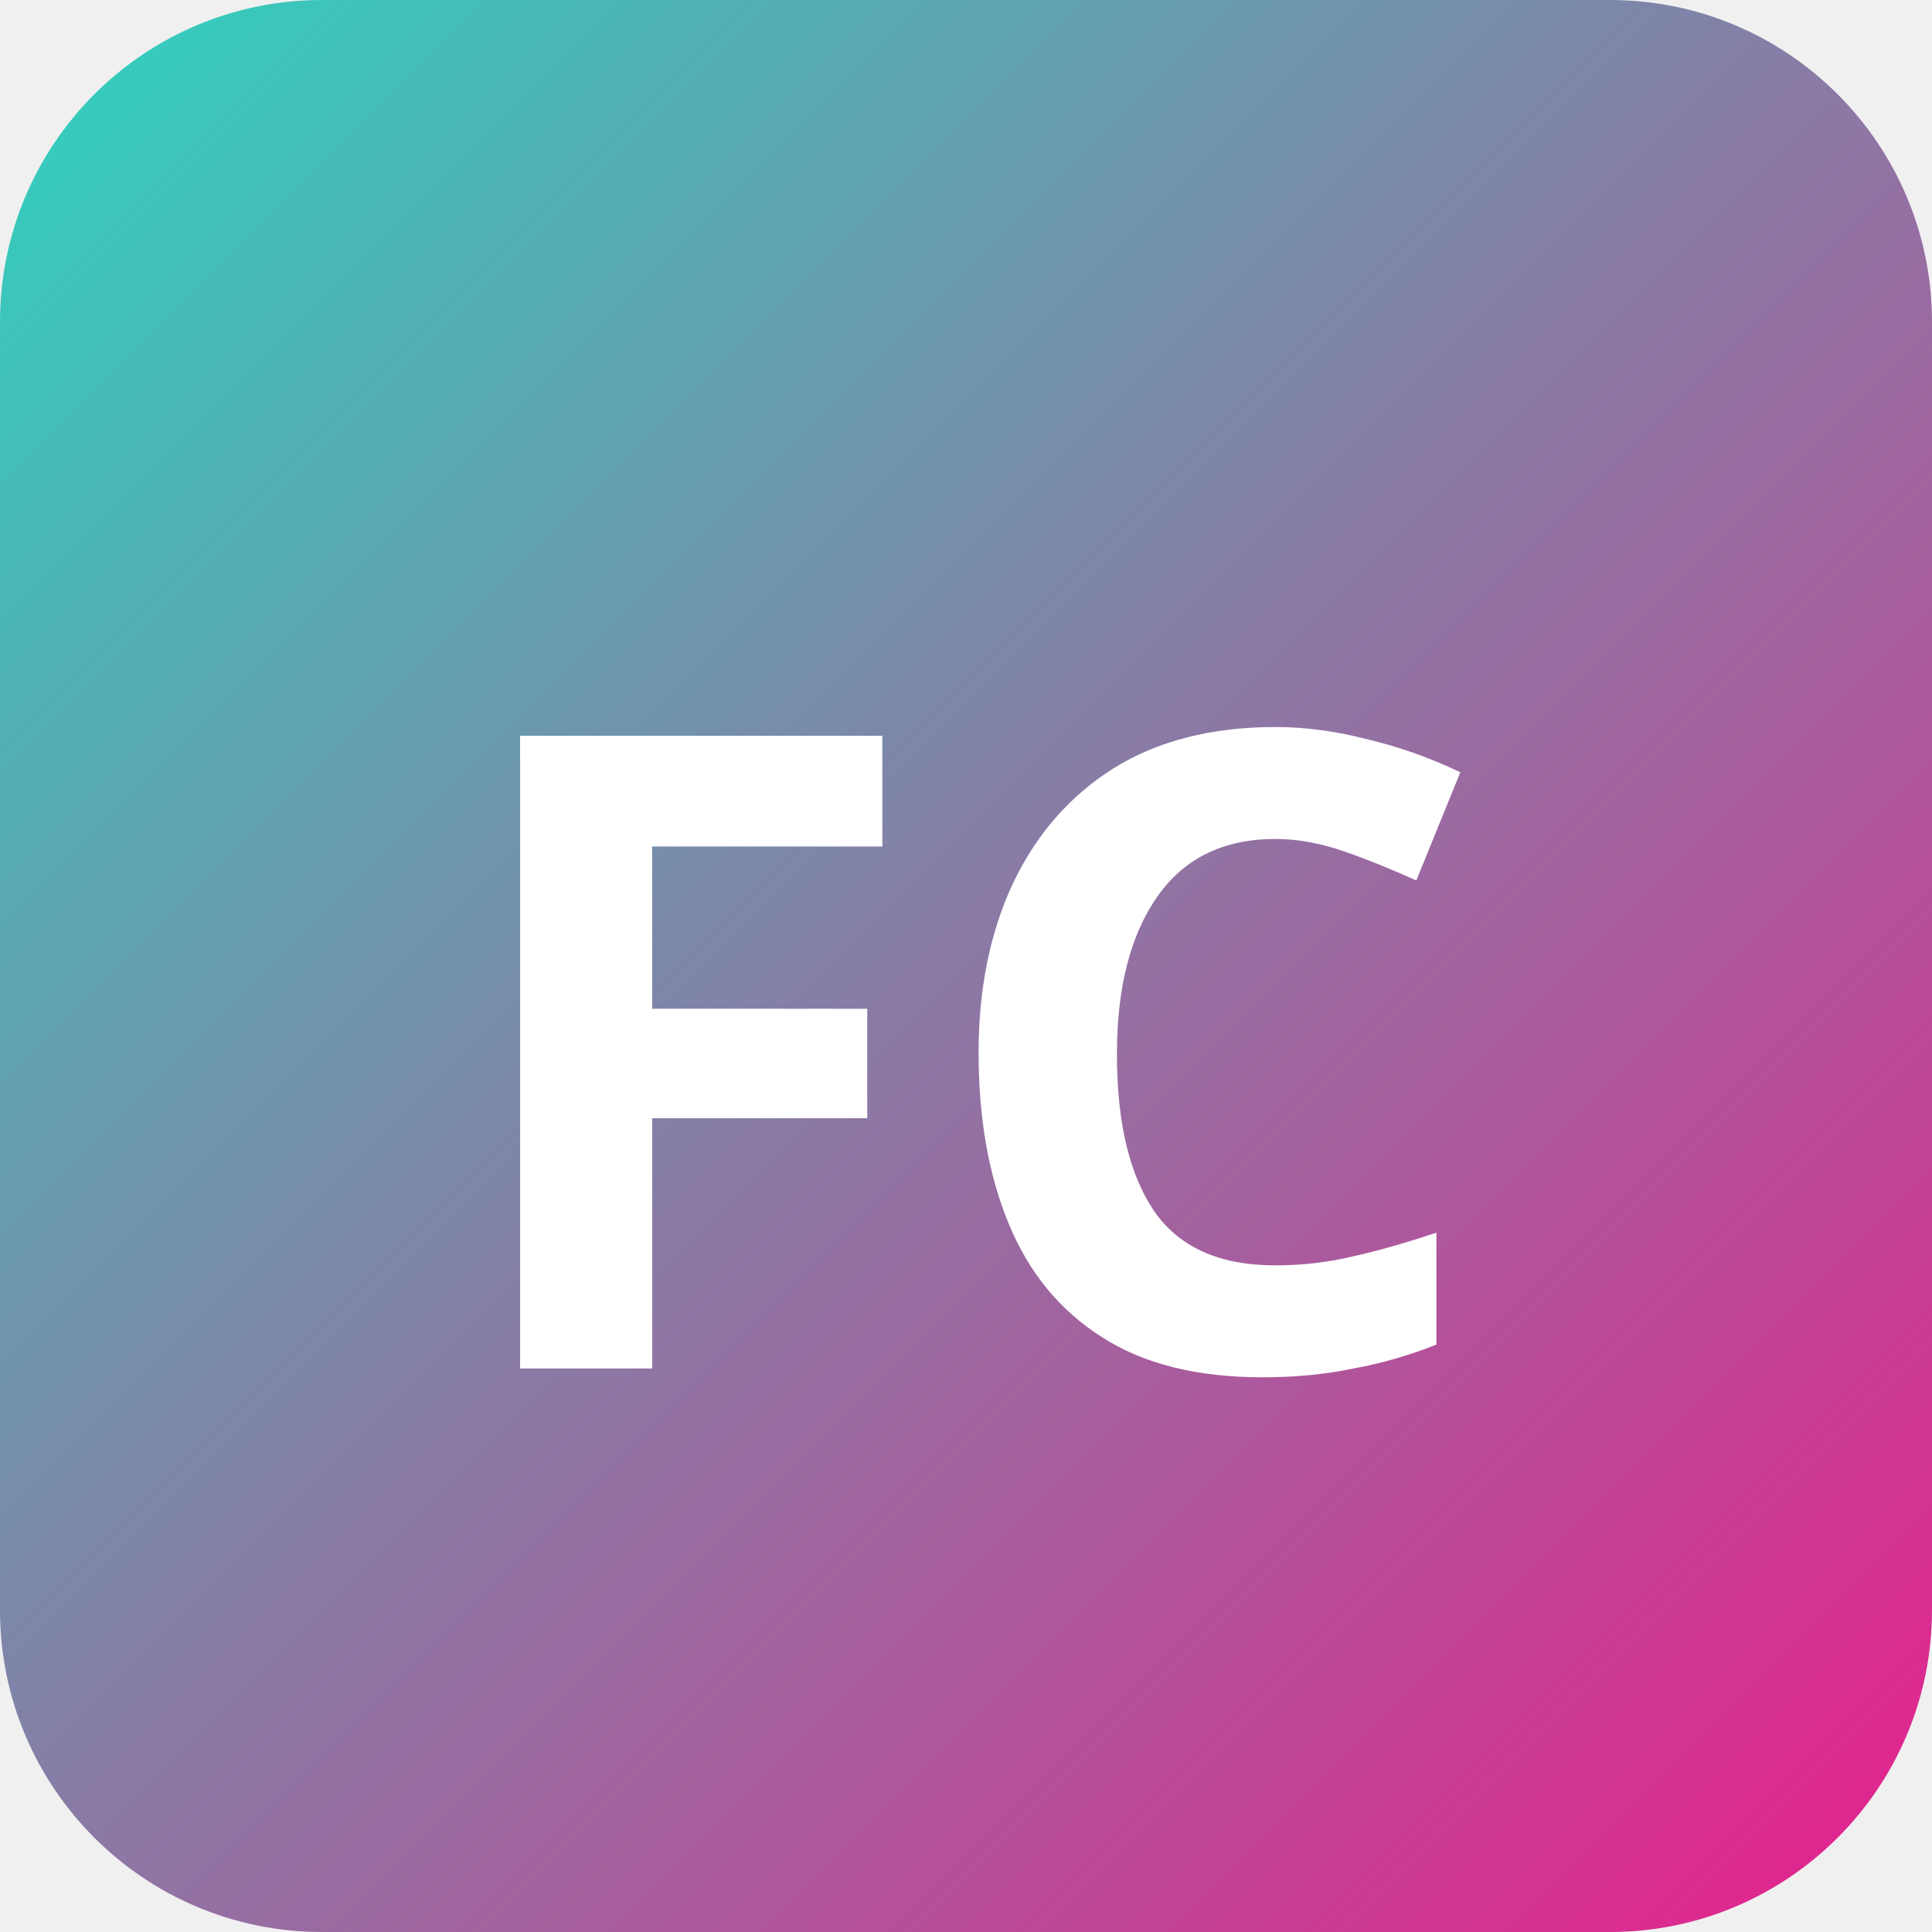
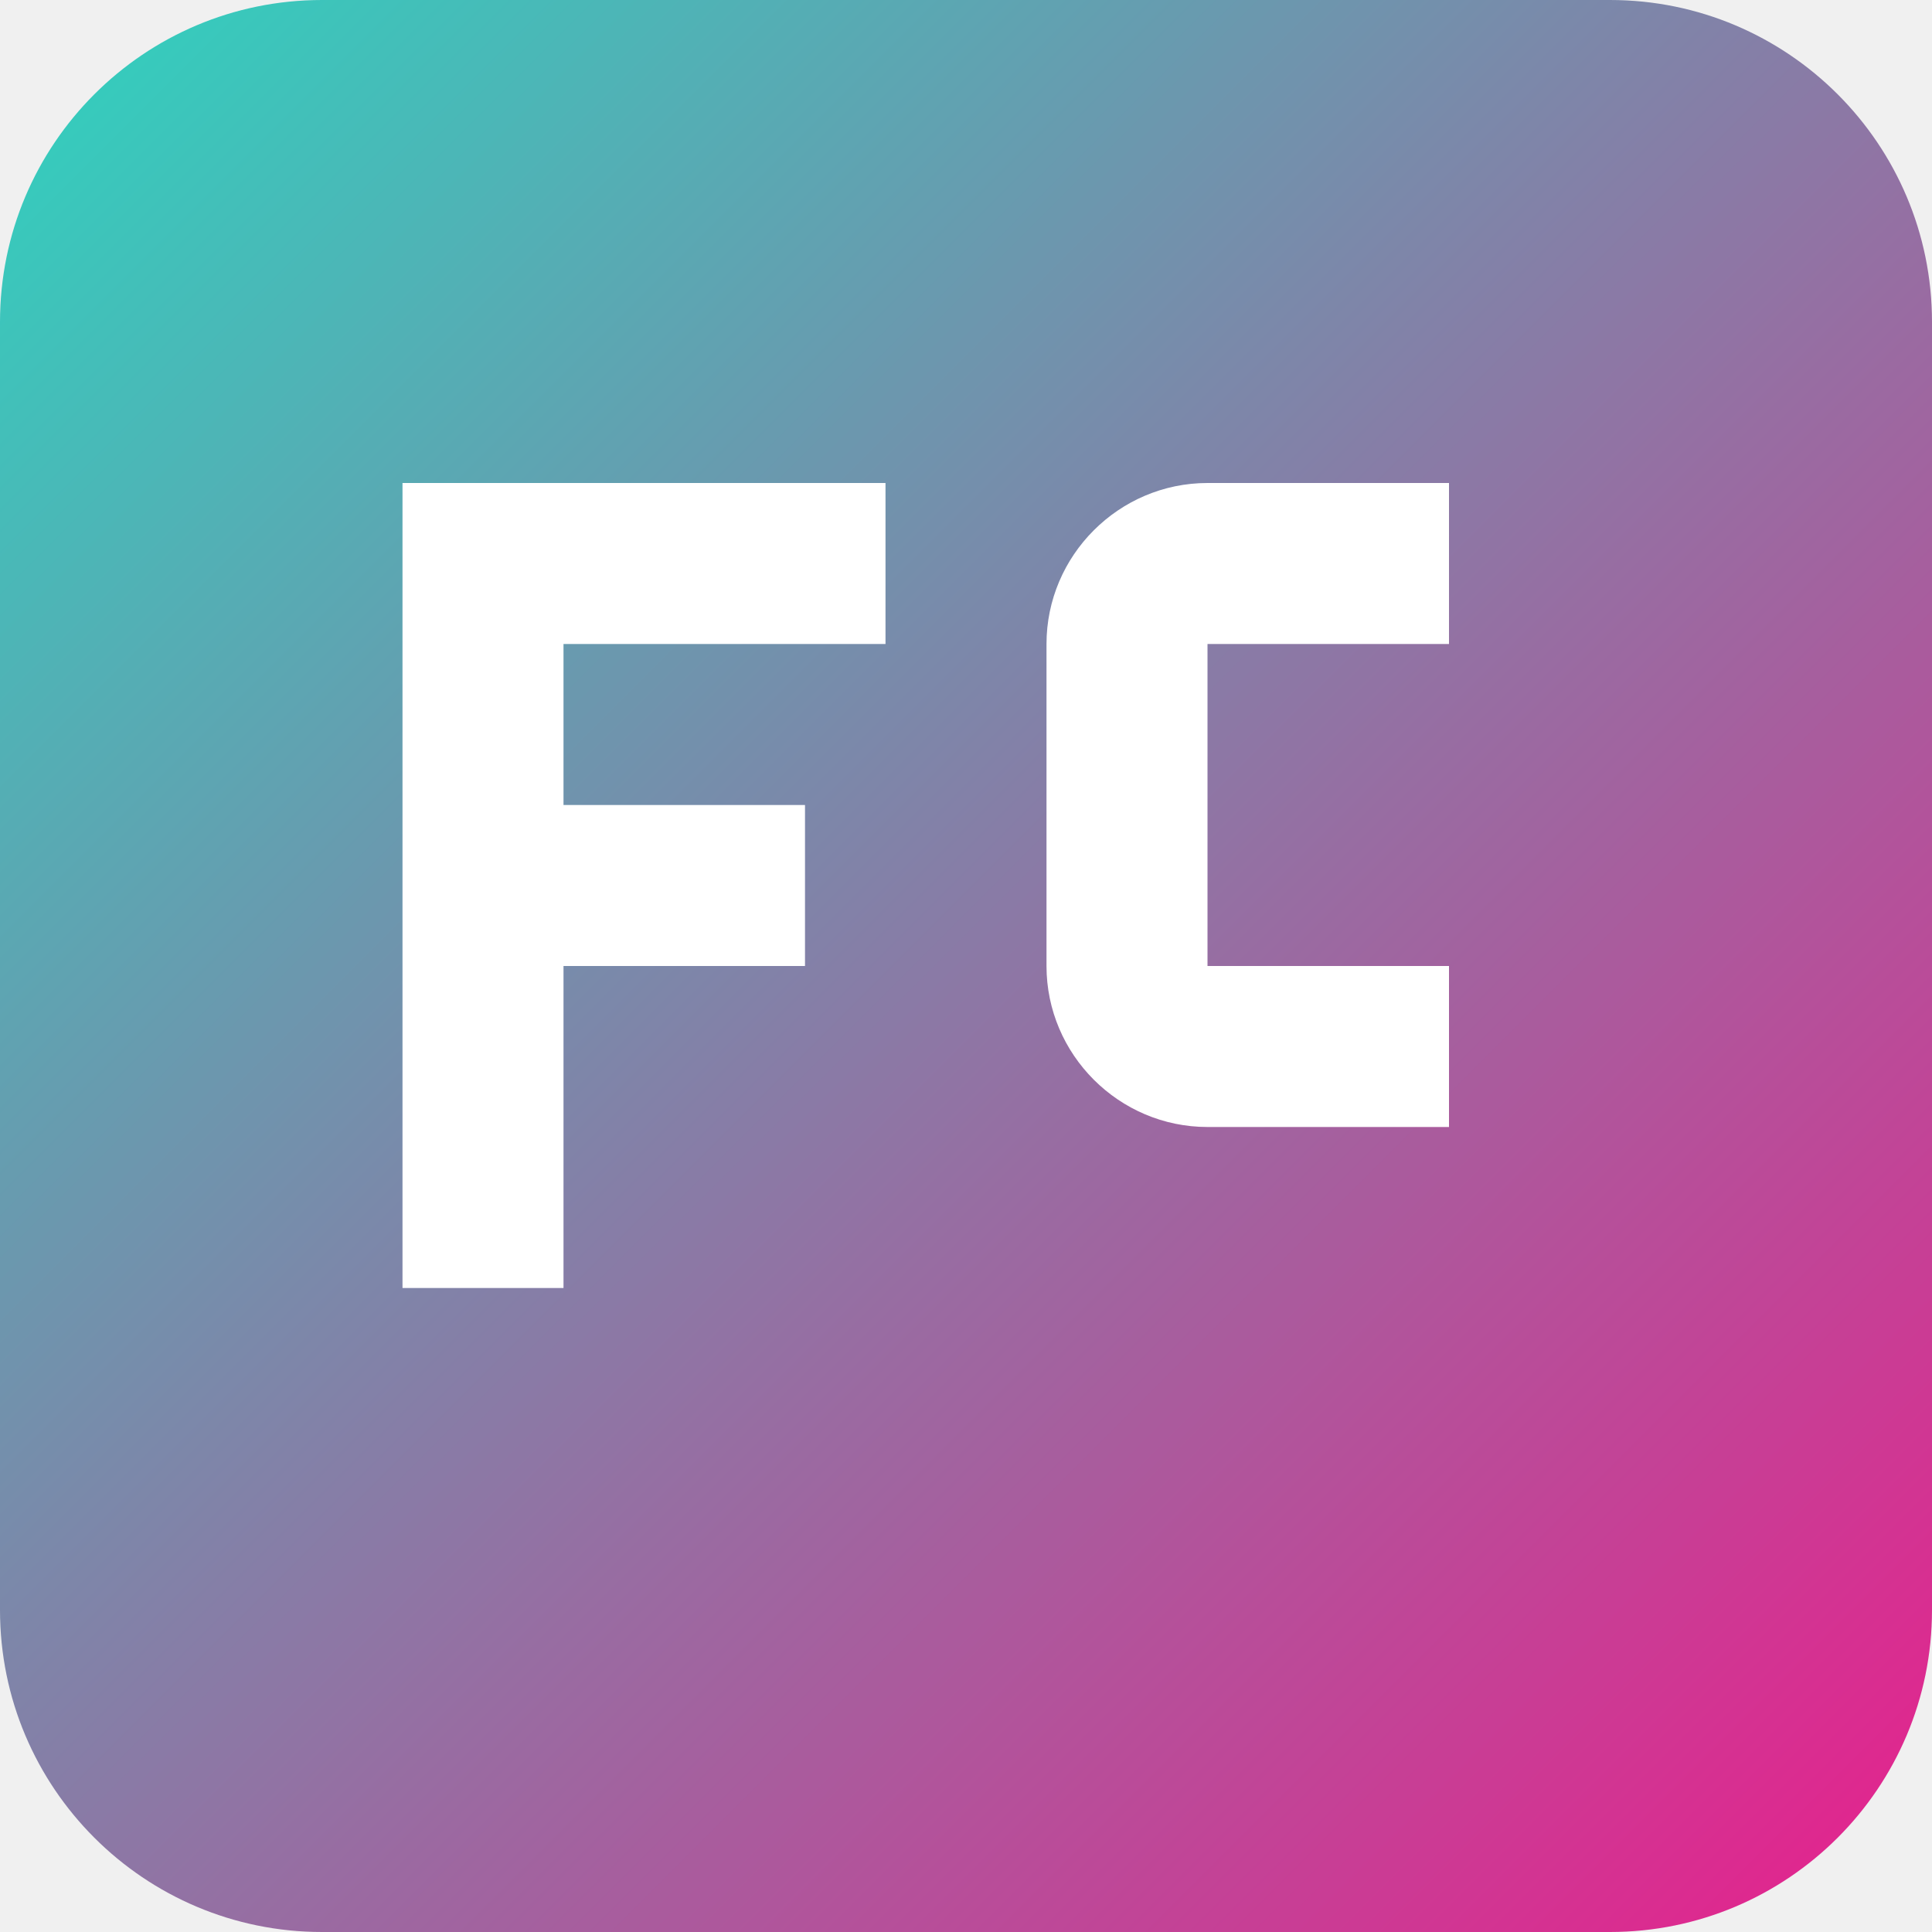
<svg xmlns="http://www.w3.org/2000/svg" viewBox="0 0 24 24">
  <defs>
-     <linearGradient id="freejackGradient" x1="0%" y1="0%" x2="100%" y2="100%">
-       <stop offset="0%" style="stop-color:#2DD4BF" />
-       <stop offset="100%" style="stop-color:#E91E8C" />
+     <linearGradient id="fjGrad" x1="0%" y1="0%" x2="100%" y2="100%">
+       <stop offset="0%" stop-color="#2DD4BF" />
+       <stop offset="100%" stop-color="#E91E8C" />
    </linearGradient>
  </defs>
-   <rect width="24" height="24" rx="4" fill="url(#freejackGradient)" />
-   <text x="12" y="17" font-family="Arial Black, sans-serif" font-size="11" font-weight="900" fill="white" text-anchor="middle">FC</text>
+   <rect width="24" height="24" rx="4" fill="url(#fjGrad)" />
+   <path fill="white" d="M5 6h6v2H7v2h3v2H7v4H5V6z" />
+   <path fill="white" d="M13 8c0-1.1.9-2 2-2h3v2h-3v4h3v2h-3c-1.1 0-2-.9-2-2V8z" />
</svg>
